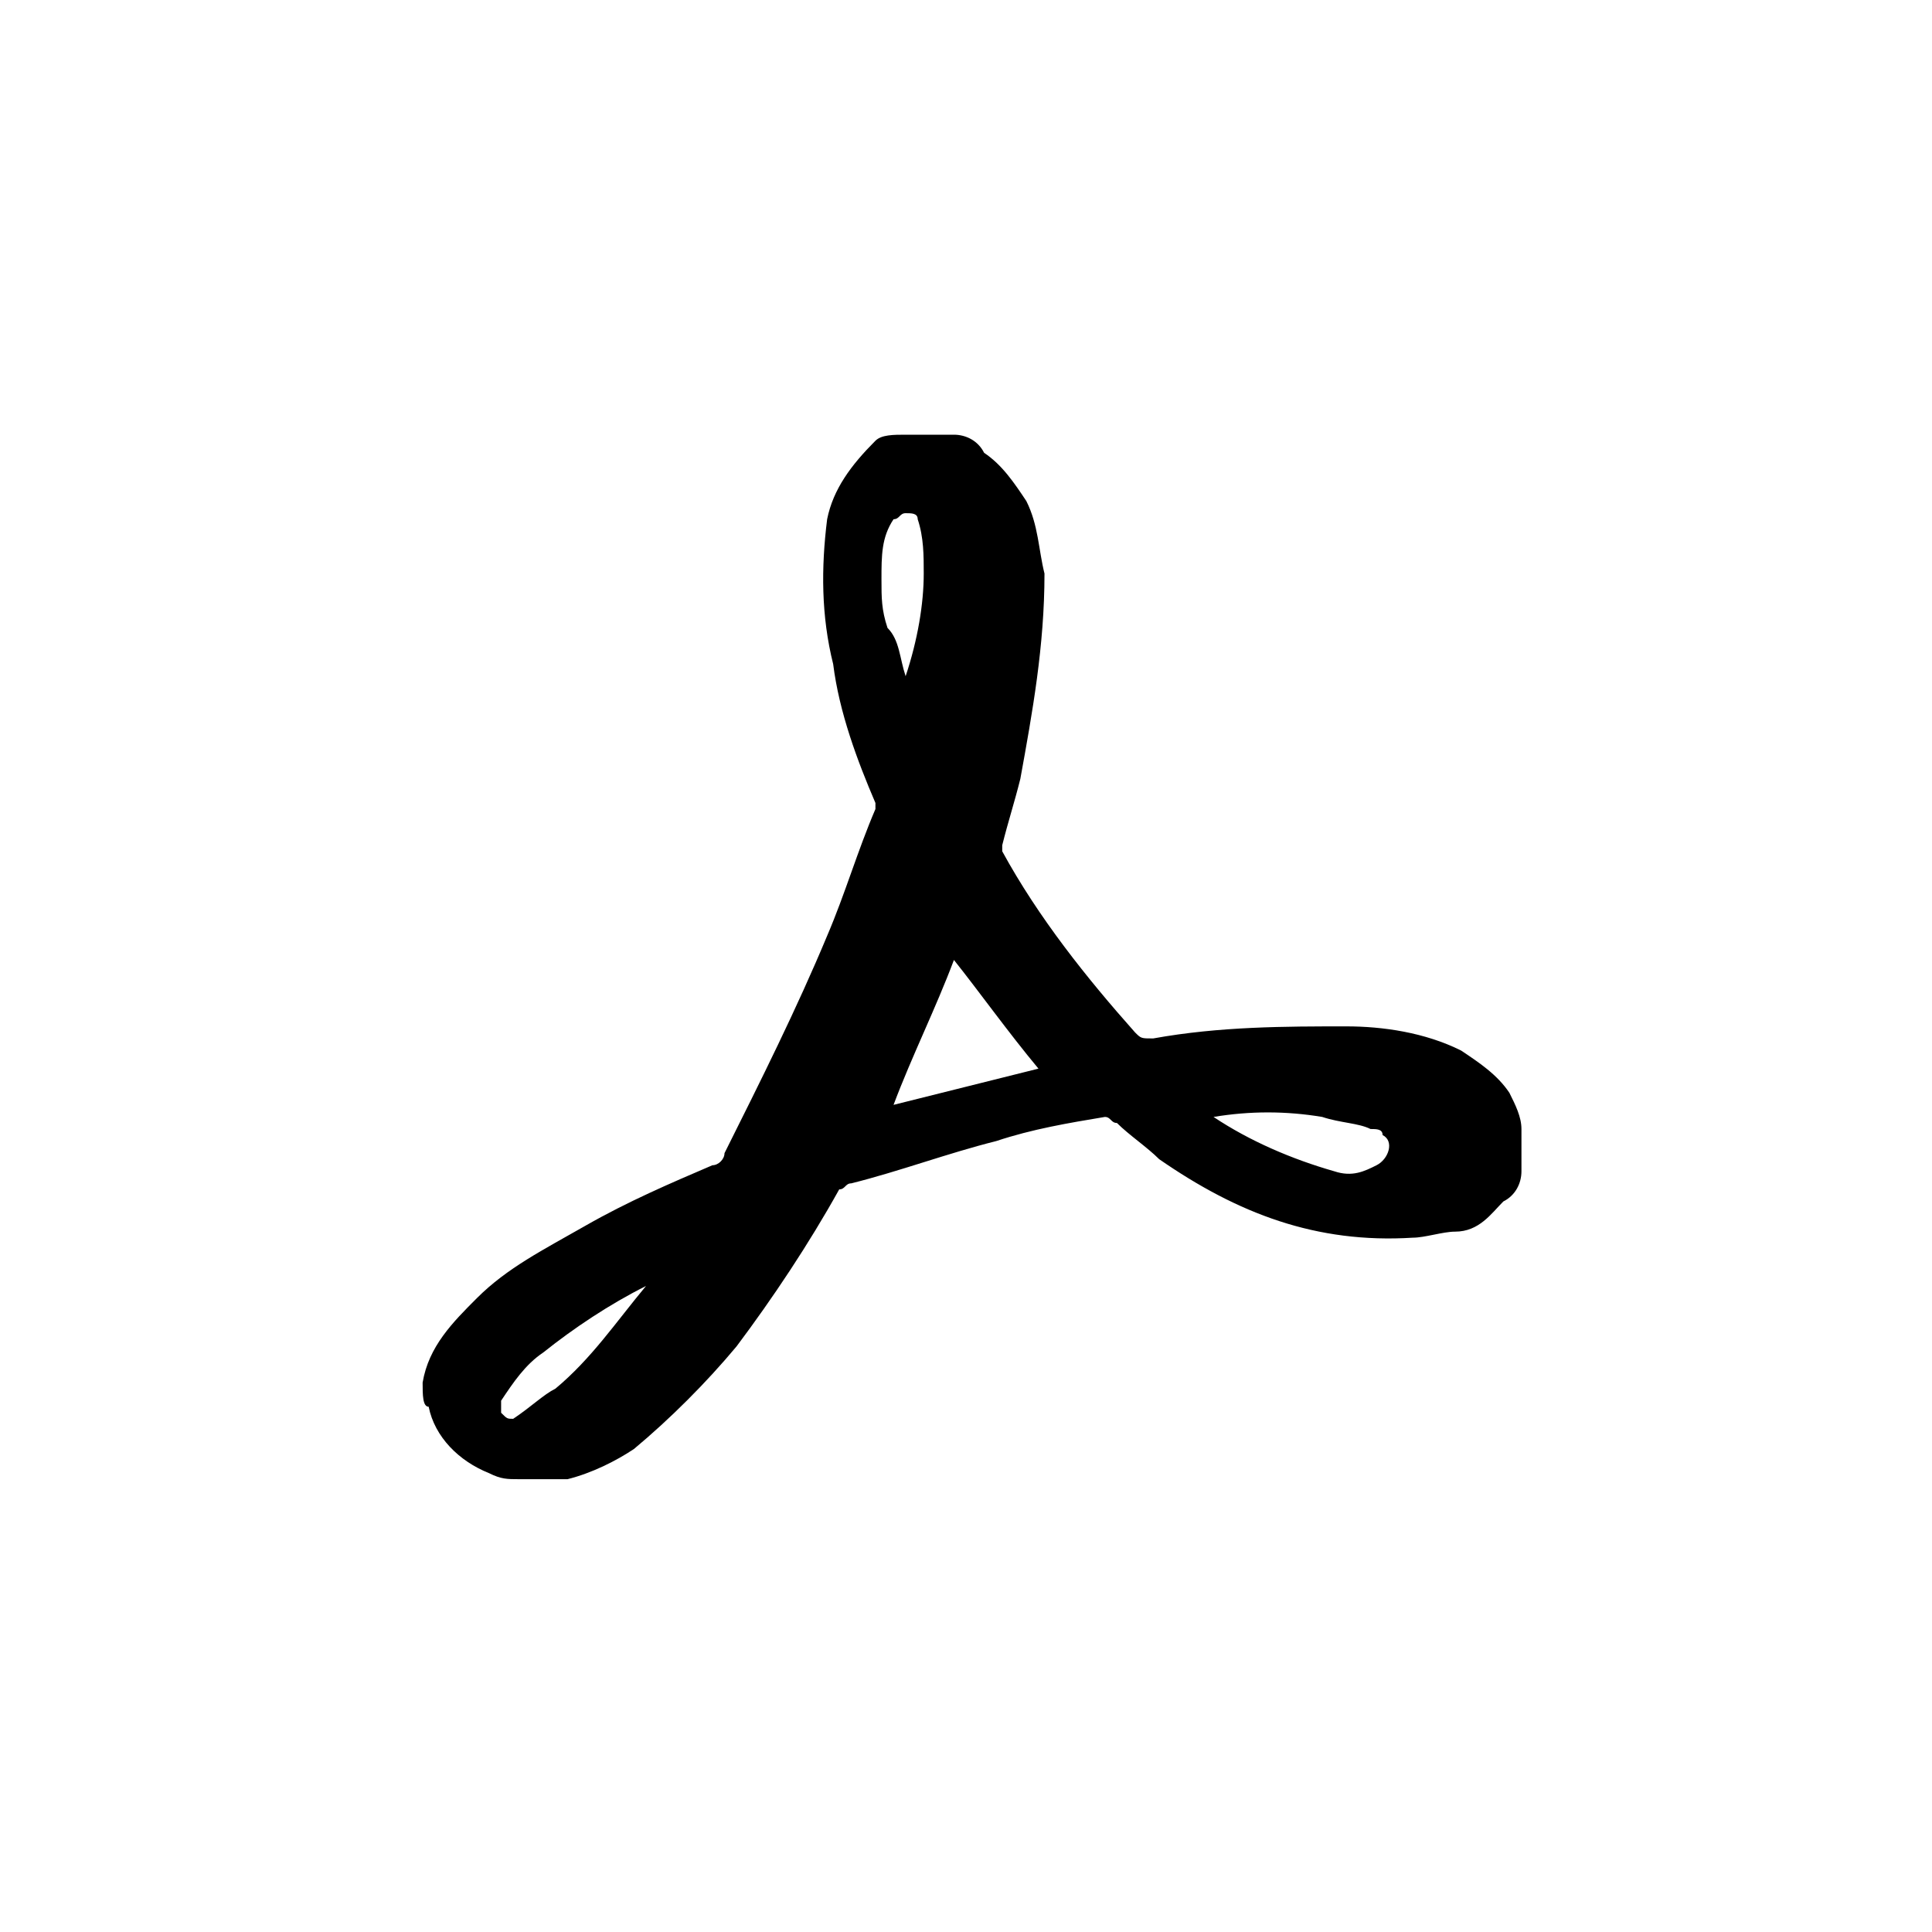
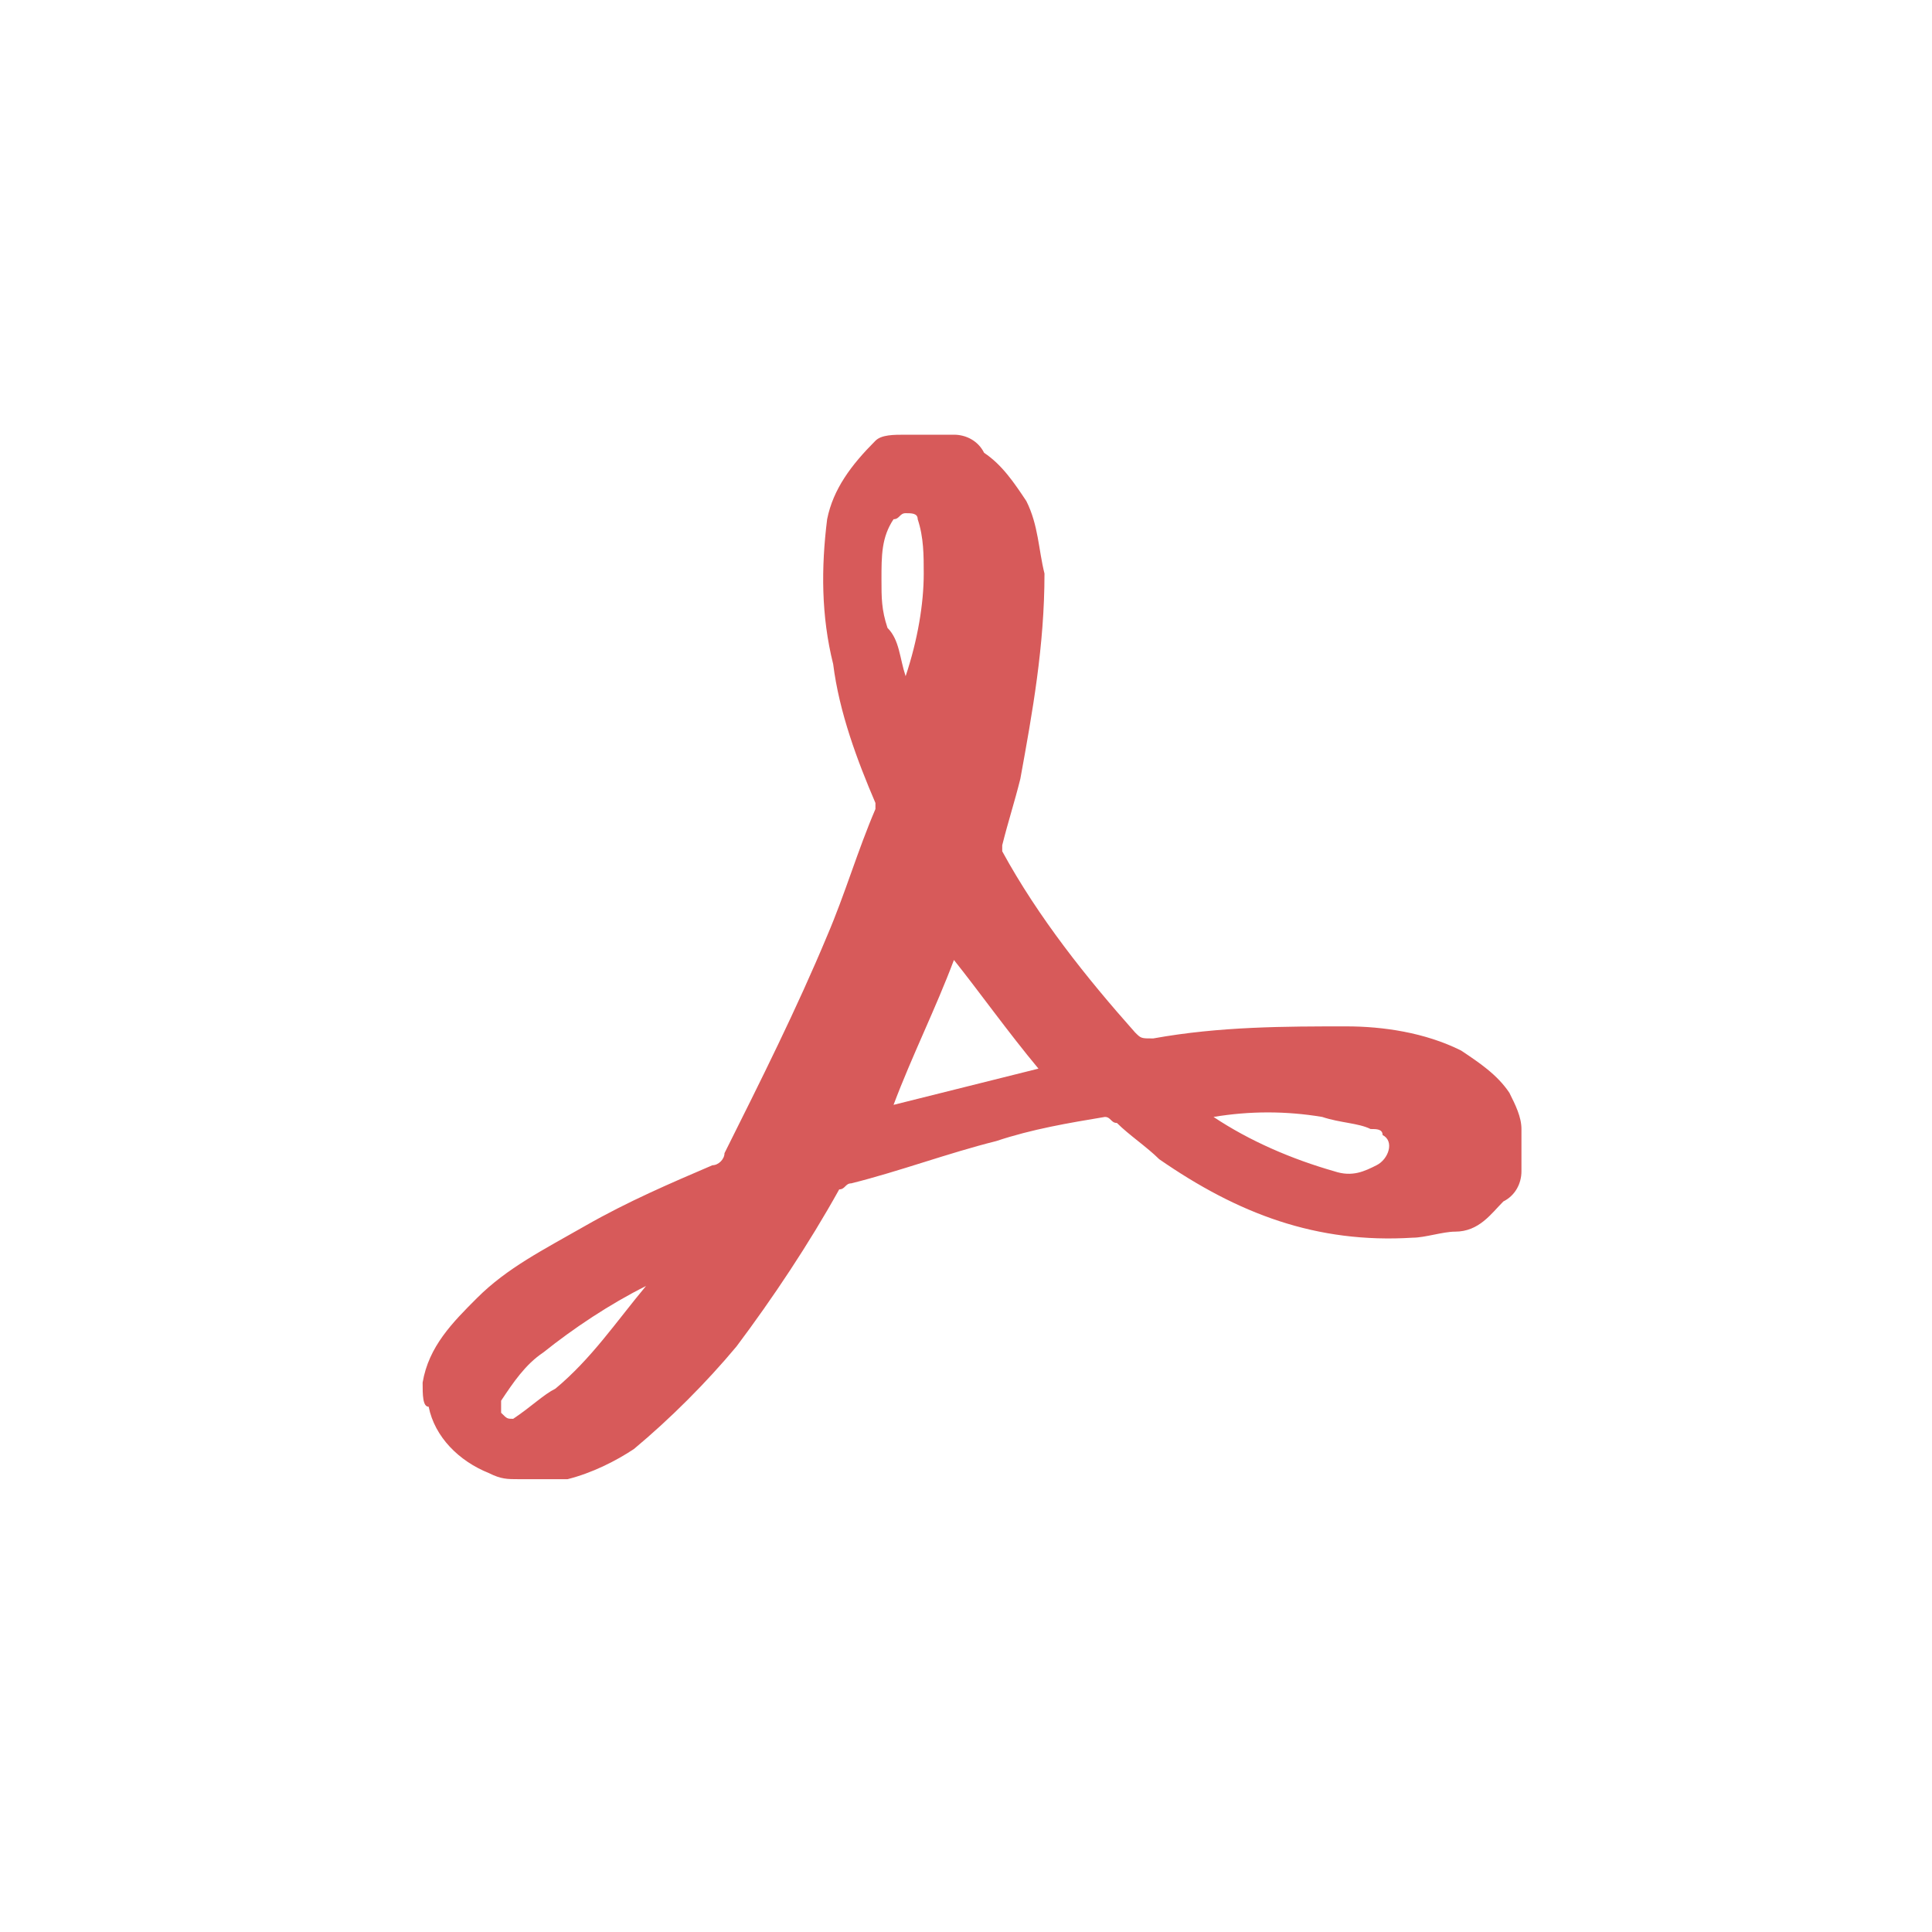
<svg xmlns="http://www.w3.org/2000/svg" viewBox="0 0 32 32">
-   <path d="M7 22.9c.1-.6.5-1 .9-1.4.5-.5 1.1-.8 1.8-1.2.7-.4 1.4-.7 2.1-1 .1 0 .2-.1.2-.2.6-1.2 1.2-2.4 1.7-3.6.3-.7.5-1.4.8-2.1v-.1c-.3-.7-.6-1.5-.7-2.3-.2-.8-.2-1.6-.1-2.4.1-.5.4-.9.8-1.3.1-.1.3-.1.5-.1h.8c.2 0 .4.1.5.3.3.2.5.5.7.8.2.4.2.8.3 1.2 0 1.2-.2 2.3-.4 3.4-.1.4-.2.7-.3 1.1v.1c.6 1.1 1.4 2.1 2.2 3 .1.1.1.1.3.1 1.1-.2 2.2-.2 3.2-.2.6 0 1.3.1 1.9.4.3.2.6.4.8.7.1.2.2.4.2.6v.7c0 .2-.1.4-.3.5-.2.2-.4.5-.8.5-.2 0-.5.1-.7.1-1.6.1-2.9-.4-4.2-1.3-.2-.2-.5-.4-.7-.6-.1 0-.1-.1-.2-.1-.6.1-1.2.2-1.8.4-.8.2-1.6.5-2.4.7-.1 0-.1.1-.2.1-.5.9-1.1 1.8-1.7 2.6-.5.6-1.1 1.2-1.7 1.7-.3.2-.7.4-1.1.5h-.8c-.2 0-.3 0-.5-.1-.5-.2-.9-.6-1-1.1-.1 0-.1-.2-.1-.4zm8.8-7c-.3.8-.7 1.6-1 2.4l2.4-.6c-.5-.6-1-1.3-1.4-1.8zm4.3 2.6c.6.4 1.3.7 2 .9.3.1.5 0 .7-.1.2-.1.3-.4.1-.5 0-.1-.1-.1-.2-.1-.2-.1-.5-.1-.8-.2-.6-.1-1.2-.1-1.8 0zm-9.4 2.8s-.1 0 0 0c-.6.3-1.2.7-1.7 1.1-.3.2-.5.5-.7.8v.2c.1.1.1.1.2.1.3-.2.5-.4.7-.5.6-.5 1-1.1 1.5-1.7zM15 11.2c.1 0 .1 0 0 0 .2-.6.3-1.2.3-1.7 0-.3 0-.6-.1-.9 0-.1-.1-.1-.2-.1s-.1.1-.2.1c-.2.3-.2.6-.2 1 0 .3 0 .5.1.8.2.2.2.5.3.8z" />
+   <path fill="#d75a5a" d="M7 22.9c.1-.6.5-1 .9-1.4.5-.5 1.1-.8 1.8-1.2.7-.4 1.4-.7 2.1-1 .1 0 .2-.1.2-.2.6-1.2 1.2-2.4 1.7-3.6.3-.7.5-1.4.8-2.1v-.1c-.3-.7-.6-1.5-.7-2.3-.2-.8-.2-1.6-.1-2.4.1-.5.4-.9.8-1.3.1-.1.3-.1.5-.1h.8c.2 0 .4.1.5.3.3.2.5.5.7.8.2.4.2.8.3 1.2 0 1.2-.2 2.3-.4 3.4-.1.4-.2.7-.3 1.1v.1c.6 1.1 1.4 2.1 2.2 3 .1.1.1.1.3.1 1.1-.2 2.2-.2 3.2-.2.6 0 1.3.1 1.9.4.3.2.6.4.8.7.1.2.2.4.2.6v.7c0 .2-.1.4-.3.5-.2.2-.4.5-.8.5-.2 0-.5.1-.7.1-1.6.1-2.9-.4-4.2-1.3-.2-.2-.5-.4-.7-.6-.1 0-.1-.1-.2-.1-.6.1-1.2.2-1.8.4-.8.2-1.6.5-2.4.7-.1 0-.1.1-.2.1-.5.9-1.1 1.8-1.7 2.6-.5.6-1.1 1.2-1.7 1.7-.3.2-.7.4-1.1.5h-.8c-.2 0-.3 0-.5-.1-.5-.2-.9-.6-1-1.1-.1 0-.1-.2-.1-.4zm8.8-7c-.3.8-.7 1.6-1 2.4l2.4-.6c-.5-.6-1-1.3-1.4-1.8zm4.3 2.6c.6.4 1.3.7 2 .9.3.1.5 0 .7-.1.2-.1.3-.4.1-.5 0-.1-.1-.1-.2-.1-.2-.1-.5-.1-.8-.2-.6-.1-1.2-.1-1.8 0zm-9.4 2.8s-.1 0 0 0c-.6.3-1.2.7-1.7 1.1-.3.2-.5.5-.7.8v.2c.1.1.1.1.2.1.3-.2.5-.4.7-.5.6-.5 1-1.1 1.5-1.7zM15 11.2c.1 0 .1 0 0 0 .2-.6.3-1.2.3-1.7 0-.3 0-.6-.1-.9 0-.1-.1-.1-.2-.1s-.1.1-.2.1c-.2.3-.2.6-.2 1 0 .3 0 .5.1.8.2.2.2.5.3.8z" />
</svg>
